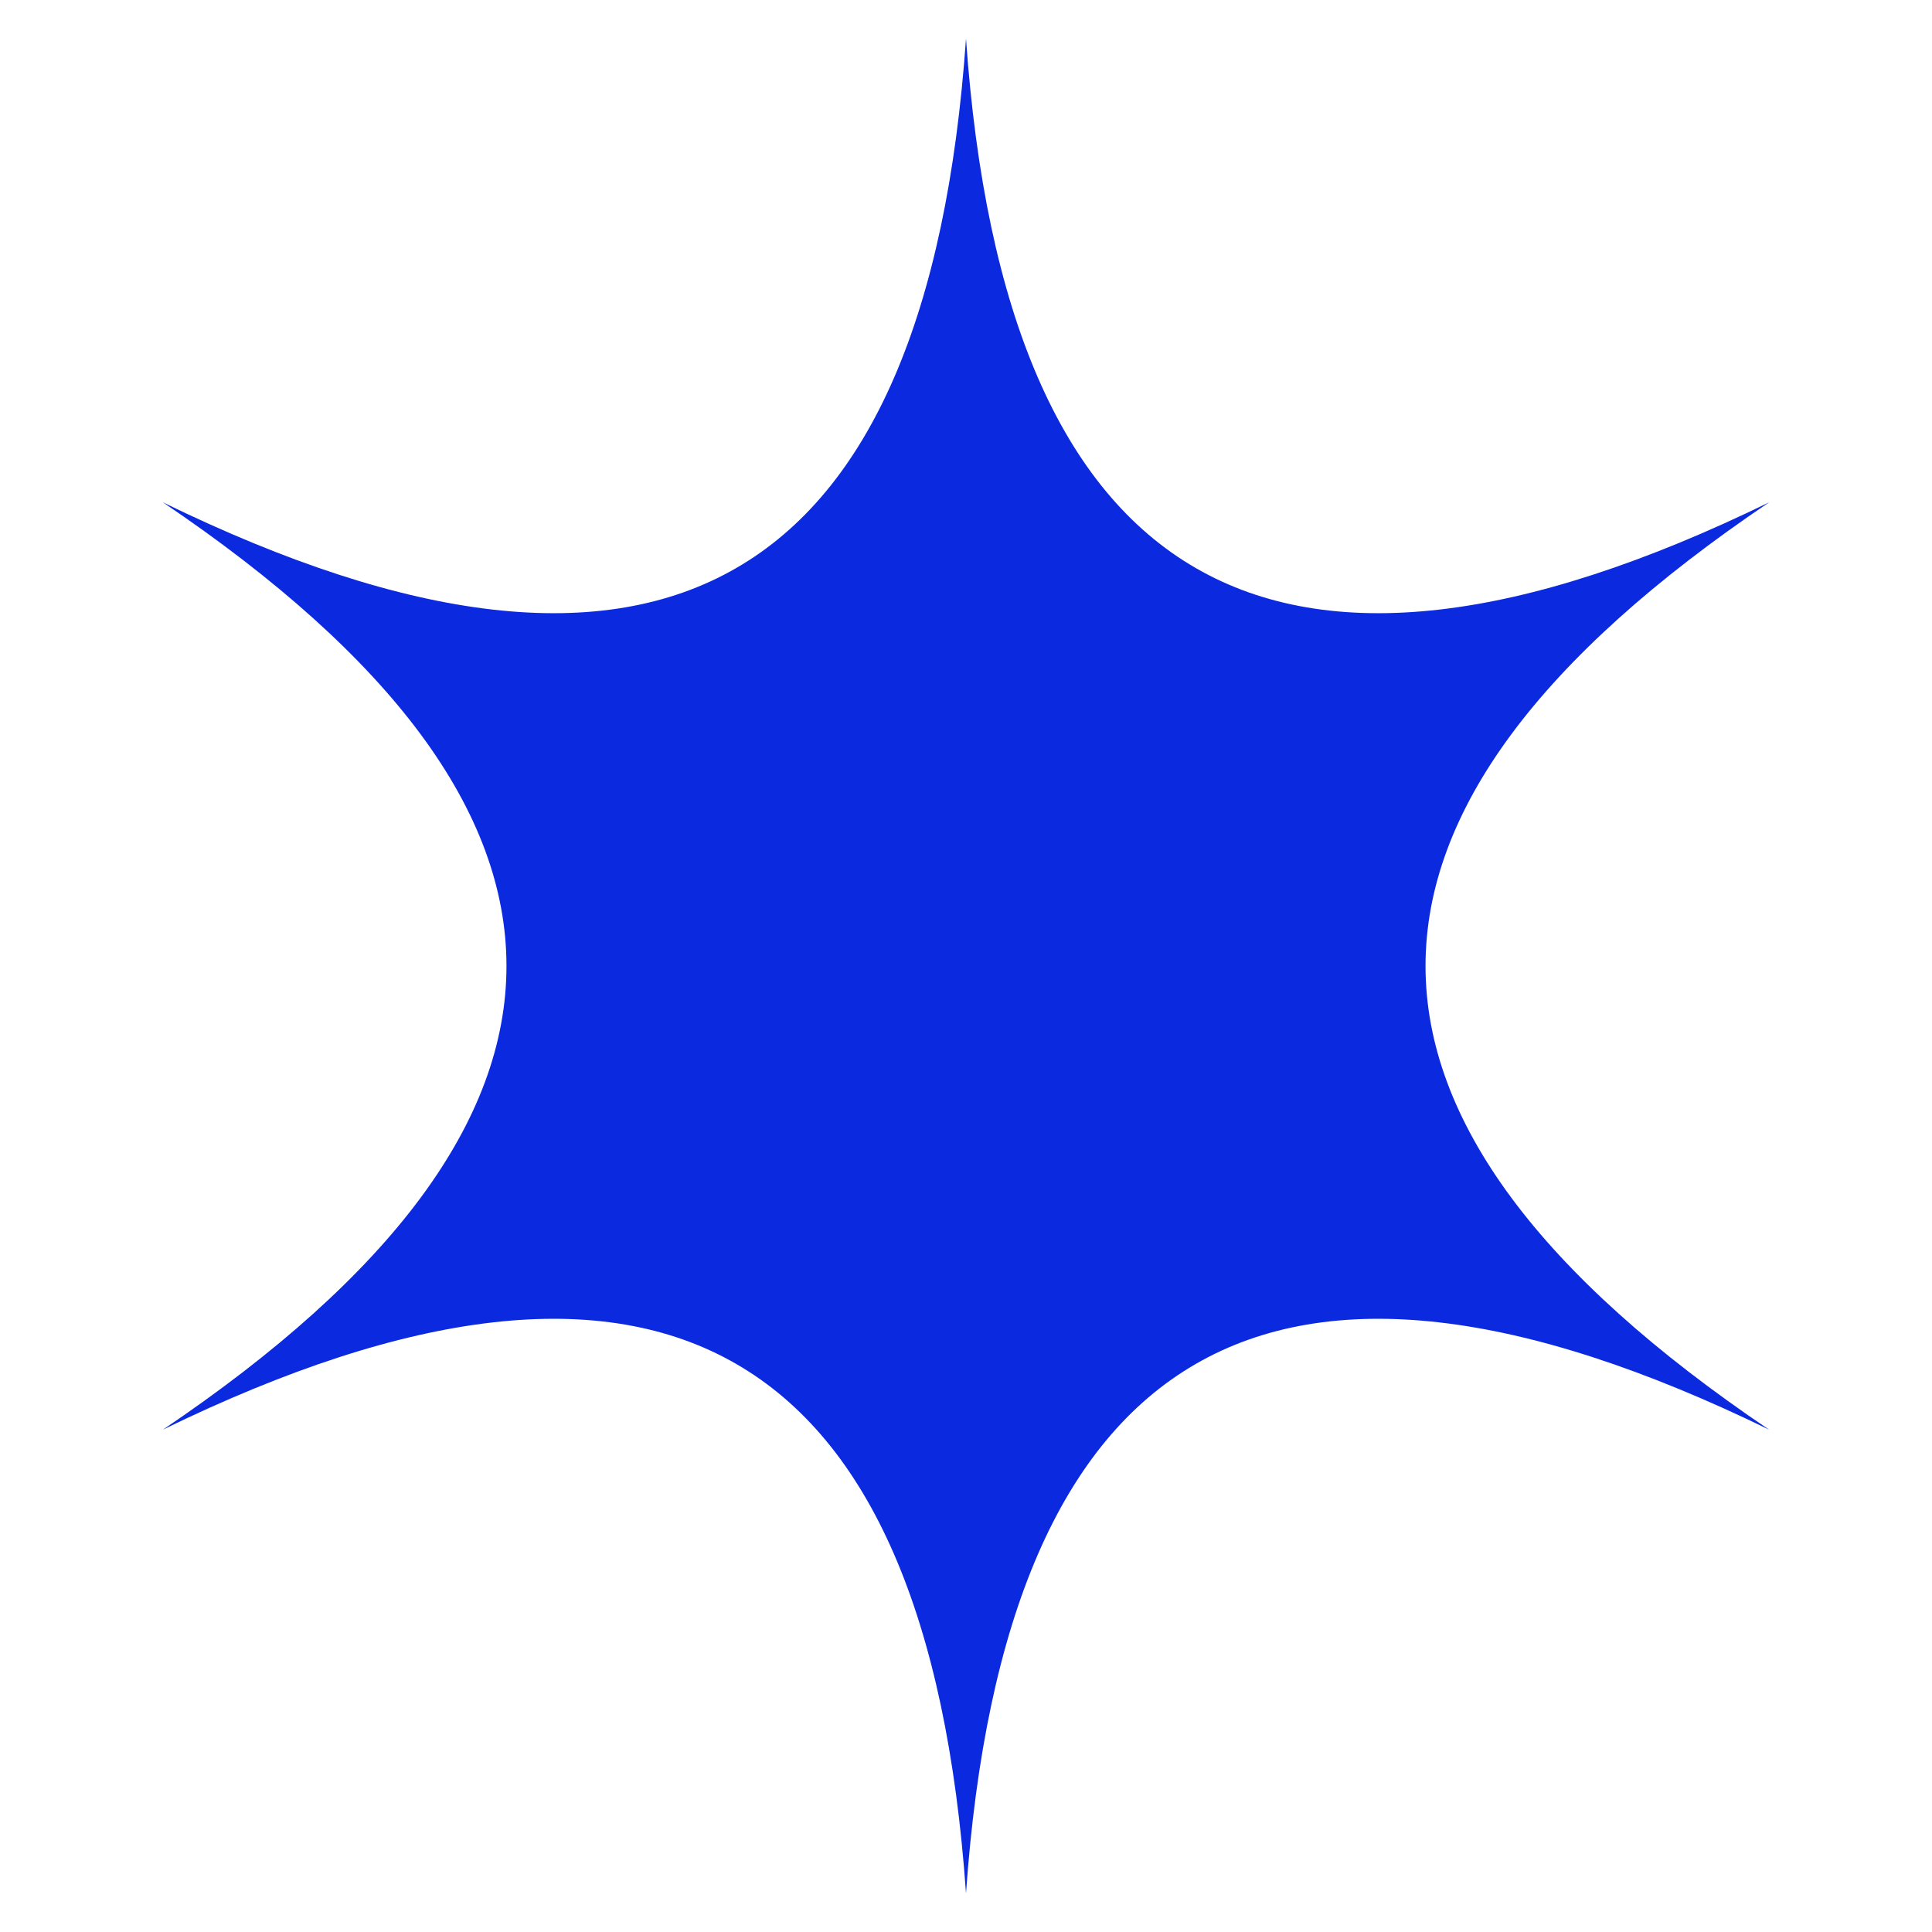
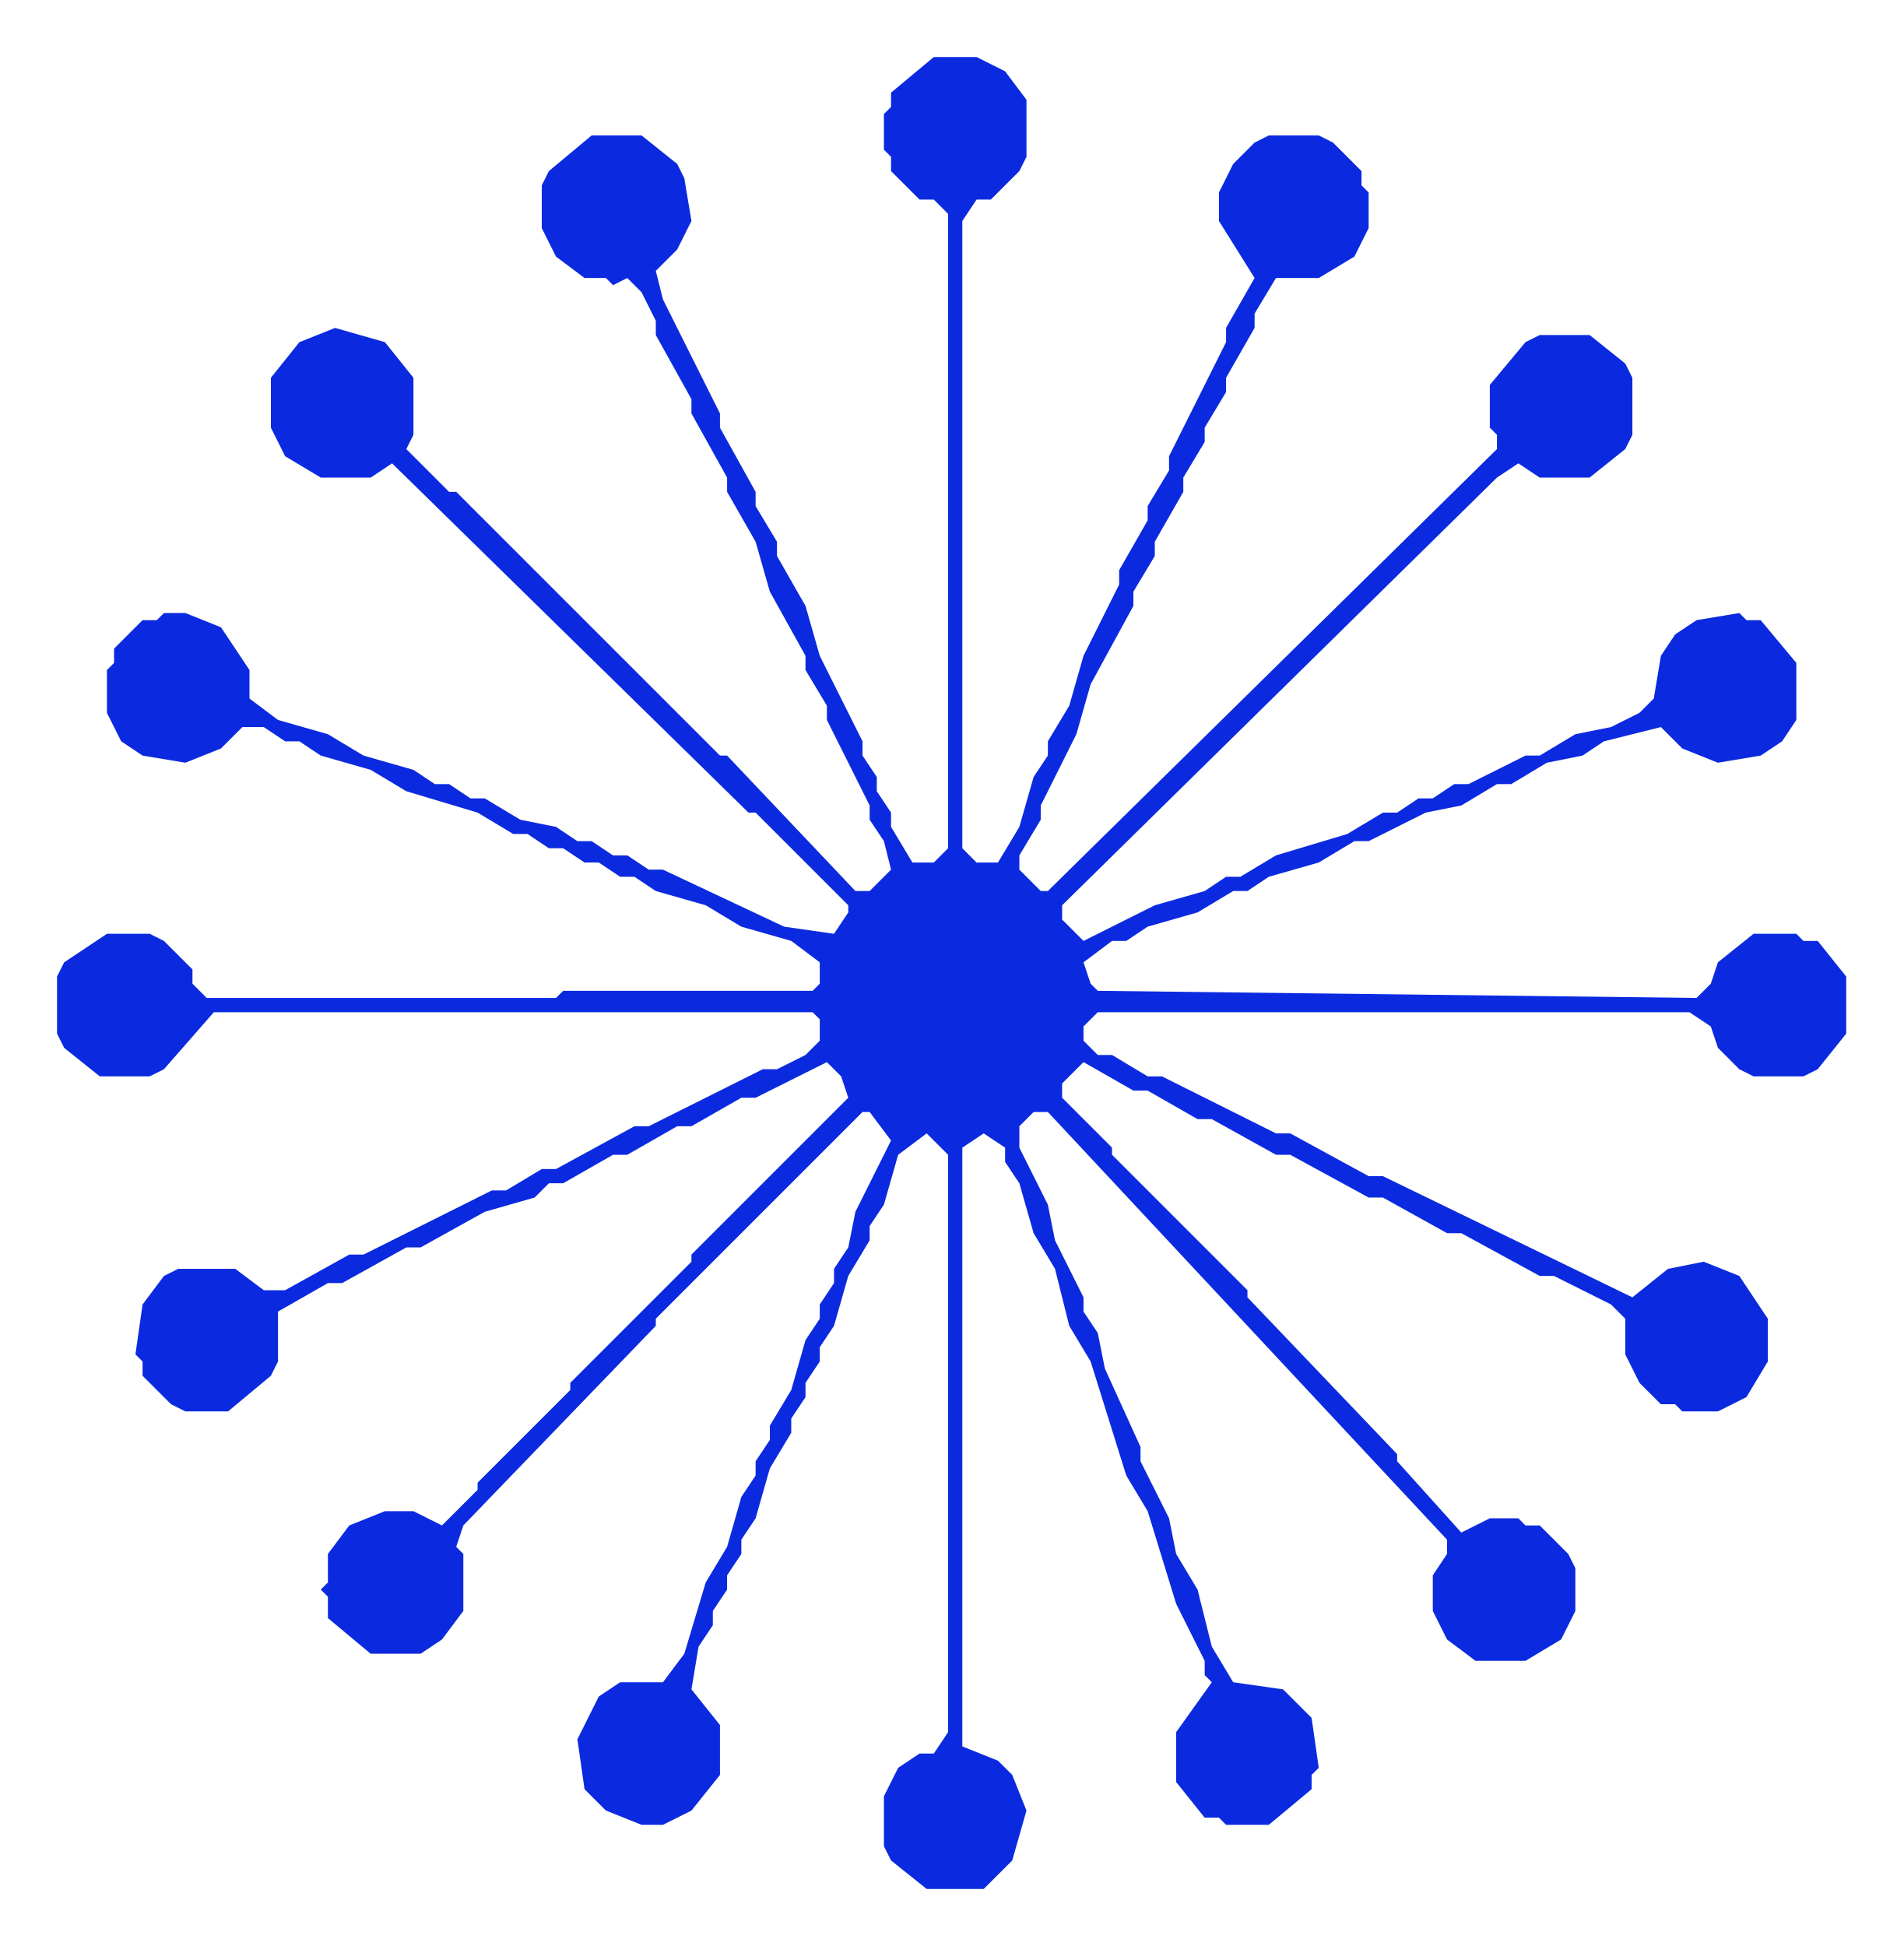
- <svg xmlns="http://www.w3.org/2000/svg" width="100" height="100" viewBox="-50 -50 100 100" fill="#0B2AE0">
-   <path d="M0 -48 Q3 -5.196 41.57 -24 Q6 0 41.57 24 Q3 5.196 0 48 Q-3 5.196 -41.57 24 Q-6 0 -41.57 -24 Q-3 -5.196 0 -48 Z" />
+ <svg xmlns="http://www.w3.org/2000/svg" width="267" height="273" viewBox="0 0 267 273" fill="#0B2AE0">
+   <path fill-rule="evenodd" clip-rule="evenodd" d="M 131 8 L 125 13 L 125 15 L 124 16 L 124 21 L 125 22 L 125 24 L 129 28 L 131 28 L 133 30 L 133 119 L 131 121 L 128 121 L 125 116 L 125 114 L 123 111 L 123 109 L 121 106 L 121 104 L 115 92 L 113 85 L 109 78 L 109 76 L 106 71 L 106 69 L 101 60 L 101 58 L 93 42 L 92 38 L 95 35 L 97 31 L 96 25 L 95 23 L 90 19 L 83 19 L 77 24 L 76 26 L 76 32 L 78 36 L 82 39 L 85 39 L 86 40 L 88 39 L 90 41 L 92 45 L 92 47 L 97 56 L 97 58 L 102 67 L 102 69 L 106 76 L 108 83 L 113 92 L 113 94 L 116 99 L 116 101 L 122 113 L 122 115 L 124 118 L 125 122 L 122 125 L 120 125 L 102 106 L 101 106 L 64 69 L 63 69 L 57 63 L 58 61 L 58 53 L 54 48 L 47 46 L 42 48 L 38 53 L 38 60 L 40 64 L 45 67 L 52 67 L 55 65 L 105 114 L 106 114 L 119 127 L 119 128 L 117 131 L 110 130 L 93 122 L 91 122 L 88 120 L 86 120 L 83 118 L 81 118 L 78 116 L 73 115 L 68 112 L 66 112 L 63 110 L 61 110 L 58 108 L 51 106 L 46 103 L 39 101 L 35 98 L 35 94 L 31 88 L 26 86 L 23 86 L 22 87 L 20 87 L 16 91 L 16 93 L 15 94 L 15 100 L 17 104 L 20 106 L 26 107 L 31 105 L 34 102 L 37 102 L 40 104 L 42 104 L 45 106 L 52 108 L 57 111 L 67 114 L 72 117 L 74 117 L 77 119 L 79 119 L 82 121 L 84 121 L 87 123 L 89 123 L 92 125 L 99 127 L 104 130 L 111 132 L 115 135 L 115 138 L 114 139 L 79 139 L 78 140 L 29 140 L 27 138 L 27 136 L 23 132 L 21 131 L 15 131 L 9 135 L 8 137 L 8 145 L 9 147 L 14 151 L 21 151 L 23 150 L 30 142 L 114 142 L 115 143 L 115 146 L 113 148 L 109 150 L 107 150 L 91 158 L 89 158 L 78 164 L 76 164 L 71 167 L 69 167 L 51 176 L 49 176 L 40 181 L 37 181 L 33 178 L 25 178 L 23 179 L 20 183 L 19 190 L 20 191 L 20 193 L 24 197 L 26 198 L 32 198 L 38 193 L 39 191 L 39 184 L 46 180 L 48 180 L 57 175 L 59 175 L 68 170 L 75 168 L 77 166 L 79 166 L 86 162 L 88 162 L 95 158 L 97 158 L 104 154 L 106 154 L 116 149 L 118 151 L 119 154 L 97 176 L 97 177 L 80 194 L 80 195 L 67 208 L 67 209 L 62 214 L 58 212 L 54 212 L 49 214 L 46 218 L 46 222 L 45 223 L 46 224 L 46 227 L 52 232 L 59 232 L 62 230 L 65 226 L 65 218 L 64 217 L 65 214 L 92 186 L 92 185 L 121 156 L 122 156 L 125 160 L 120 170 L 119 175 L 117 178 L 117 180 L 115 183 L 115 185 L 113 188 L 111 195 L 108 200 L 108 202 L 106 205 L 106 207 L 104 210 L 102 217 L 99 222 L 96 232 L 93 236 L 87 236 L 84 238 L 81 244 L 82 251 L 85 254 L 90 256 L 93 256 L 97 254 L 101 249 L 101 242 L 97 237 L 98 231 L 100 228 L 100 226 L 102 223 L 102 221 L 104 218 L 104 216 L 106 213 L 108 206 L 111 201 L 111 199 L 113 196 L 113 194 L 115 191 L 115 189 L 117 186 L 119 179 L 122 174 L 122 172 L 124 169 L 126 162 L 130 159 L 133 162 L 133 243 L 131 246 L 129 246 L 126 248 L 124 252 L 124 259 L 125 261 L 130 265 L 138 265 L 142 261 L 144 254 L 142 249 L 140 247 L 135 245 L 135 161 L 138 159 L 141 161 L 141 163 L 143 166 L 145 173 L 148 178 L 150 186 L 153 191 L 158 207 L 161 212 L 165 225 L 169 233 L 169 235 L 170 236 L 165 243 L 165 250 L 169 255 L 171 255 L 172 256 L 178 256 L 184 251 L 184 249 L 185 248 L 184 241 L 180 237 L 173 236 L 170 231 L 168 223 L 165 218 L 164 213 L 160 205 L 160 203 L 155 192 L 154 187 L 152 184 L 152 182 L 148 174 L 147 169 L 143 161 L 143 158 L 145 156 L 147 156 L 203 216 L 203 218 L 201 221 L 201 226 L 203 230 L 207 233 L 214 233 L 219 230 L 221 226 L 221 220 L 220 218 L 216 214 L 214 214 L 213 213 L 209 213 L 205 215 L 196 205 L 196 204 L 175 182 L 175 181 L 156 162 L 156 161 L 149 154 L 149 152 L 152 149 L 159 153 L 161 153 L 168 157 L 170 157 L 179 162 L 181 162 L 192 168 L 194 168 L 203 173 L 205 173 L 216 179 L 218 179 L 226 183 L 228 185 L 228 190 L 230 194 L 233 197 L 235 197 L 236 198 L 241 198 L 245 196 L 248 191 L 248 185 L 244 179 L 239 177 L 234 178 L 229 182 L 194 165 L 192 165 L 181 159 L 179 159 L 163 151 L 161 151 L 156 148 L 154 148 L 152 146 L 152 144 L 154 142 L 237 142 L 240 144 L 241 147 L 244 150 L 246 151 L 253 151 L 255 150 L 259 145 L 259 137 L 255 132 L 253 132 L 252 131 L 246 131 L 241 135 L 240 138 L 238 140 L 154 139 L 153 138 L 152 135 L 156 132 L 158 132 L 161 130 L 168 128 L 173 125 L 175 125 L 178 123 L 185 121 L 190 118 L 192 118 L 200 114 L 205 113 L 210 110 L 212 110 L 217 107 L 222 106 L 225 104 L 233 102 L 236 105 L 241 107 L 247 106 L 250 104 L 252 101 L 252 93 L 247 87 L 245 87 L 244 86 L 238 87 L 235 89 L 233 92 L 232 98 L 230 100 L 226 102 L 221 103 L 216 106 L 214 106 L 206 110 L 204 110 L 201 112 L 199 112 L 196 114 L 194 114 L 189 117 L 179 120 L 174 123 L 172 123 L 169 125 L 162 127 L 152 132 L 149 129 L 149 127 L 210 67 L 213 65 L 216 67 L 223 67 L 228 63 L 229 61 L 229 53 L 228 51 L 223 47 L 216 47 L 214 48 L 209 54 L 209 60 L 210 61 L 210 63 L 147 125 L 146 125 L 143 122 L 143 120 L 146 115 L 146 113 L 151 103 L 153 96 L 159 85 L 159 83 L 162 78 L 162 76 L 166 69 L 166 67 L 169 62 L 169 60 L 172 55 L 172 53 L 176 46 L 176 44 L 179 39 L 185 39 L 190 36 L 192 32 L 192 27 L 191 26 L 191 24 L 187 20 L 185 19 L 178 19 L 176 20 L 173 23 L 171 27 L 171 31 L 176 39 L 172 46 L 172 48 L 164 64 L 164 66 L 161 71 L 161 73 L 157 80 L 157 82 L 152 92 L 150 99 L 147 104 L 147 106 L 145 109 L 143 116 L 140 121 L 137 121 L 135 119 L 135 31 L 137 28 L 139 28 L 143 24 L 144 22 L 144 14 L 141 10 L 137 8 Z" />
</svg>
